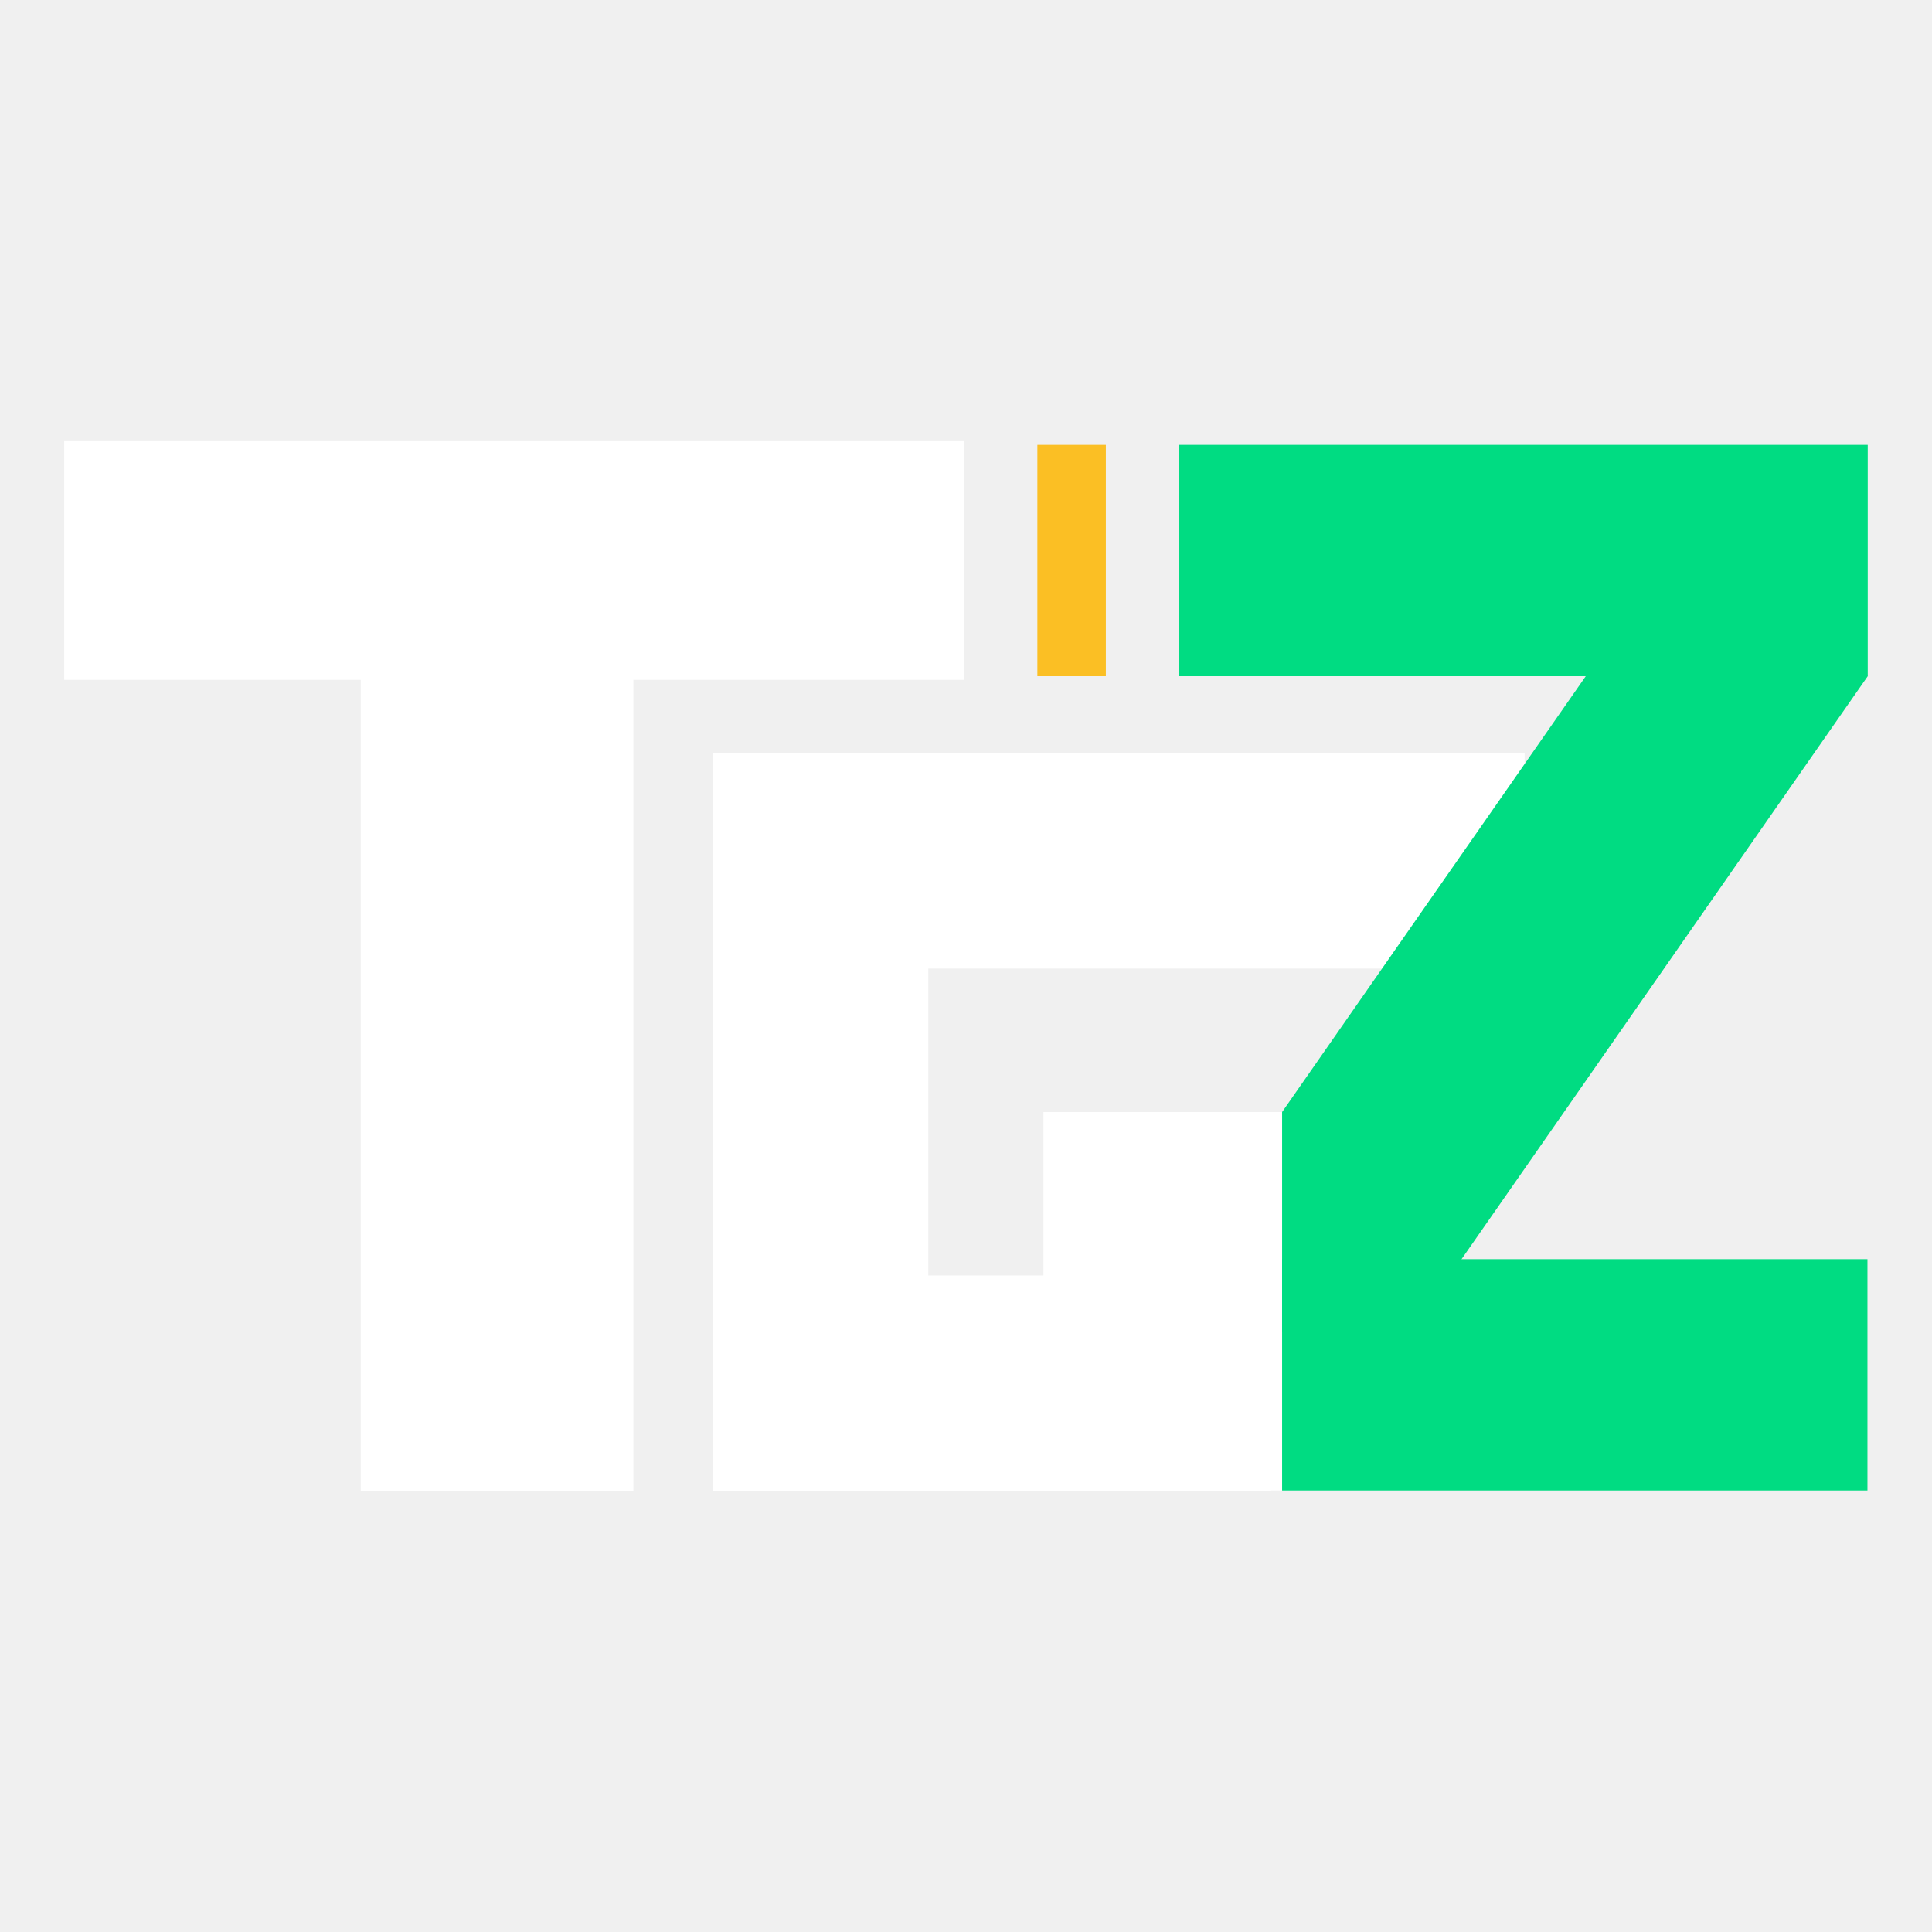
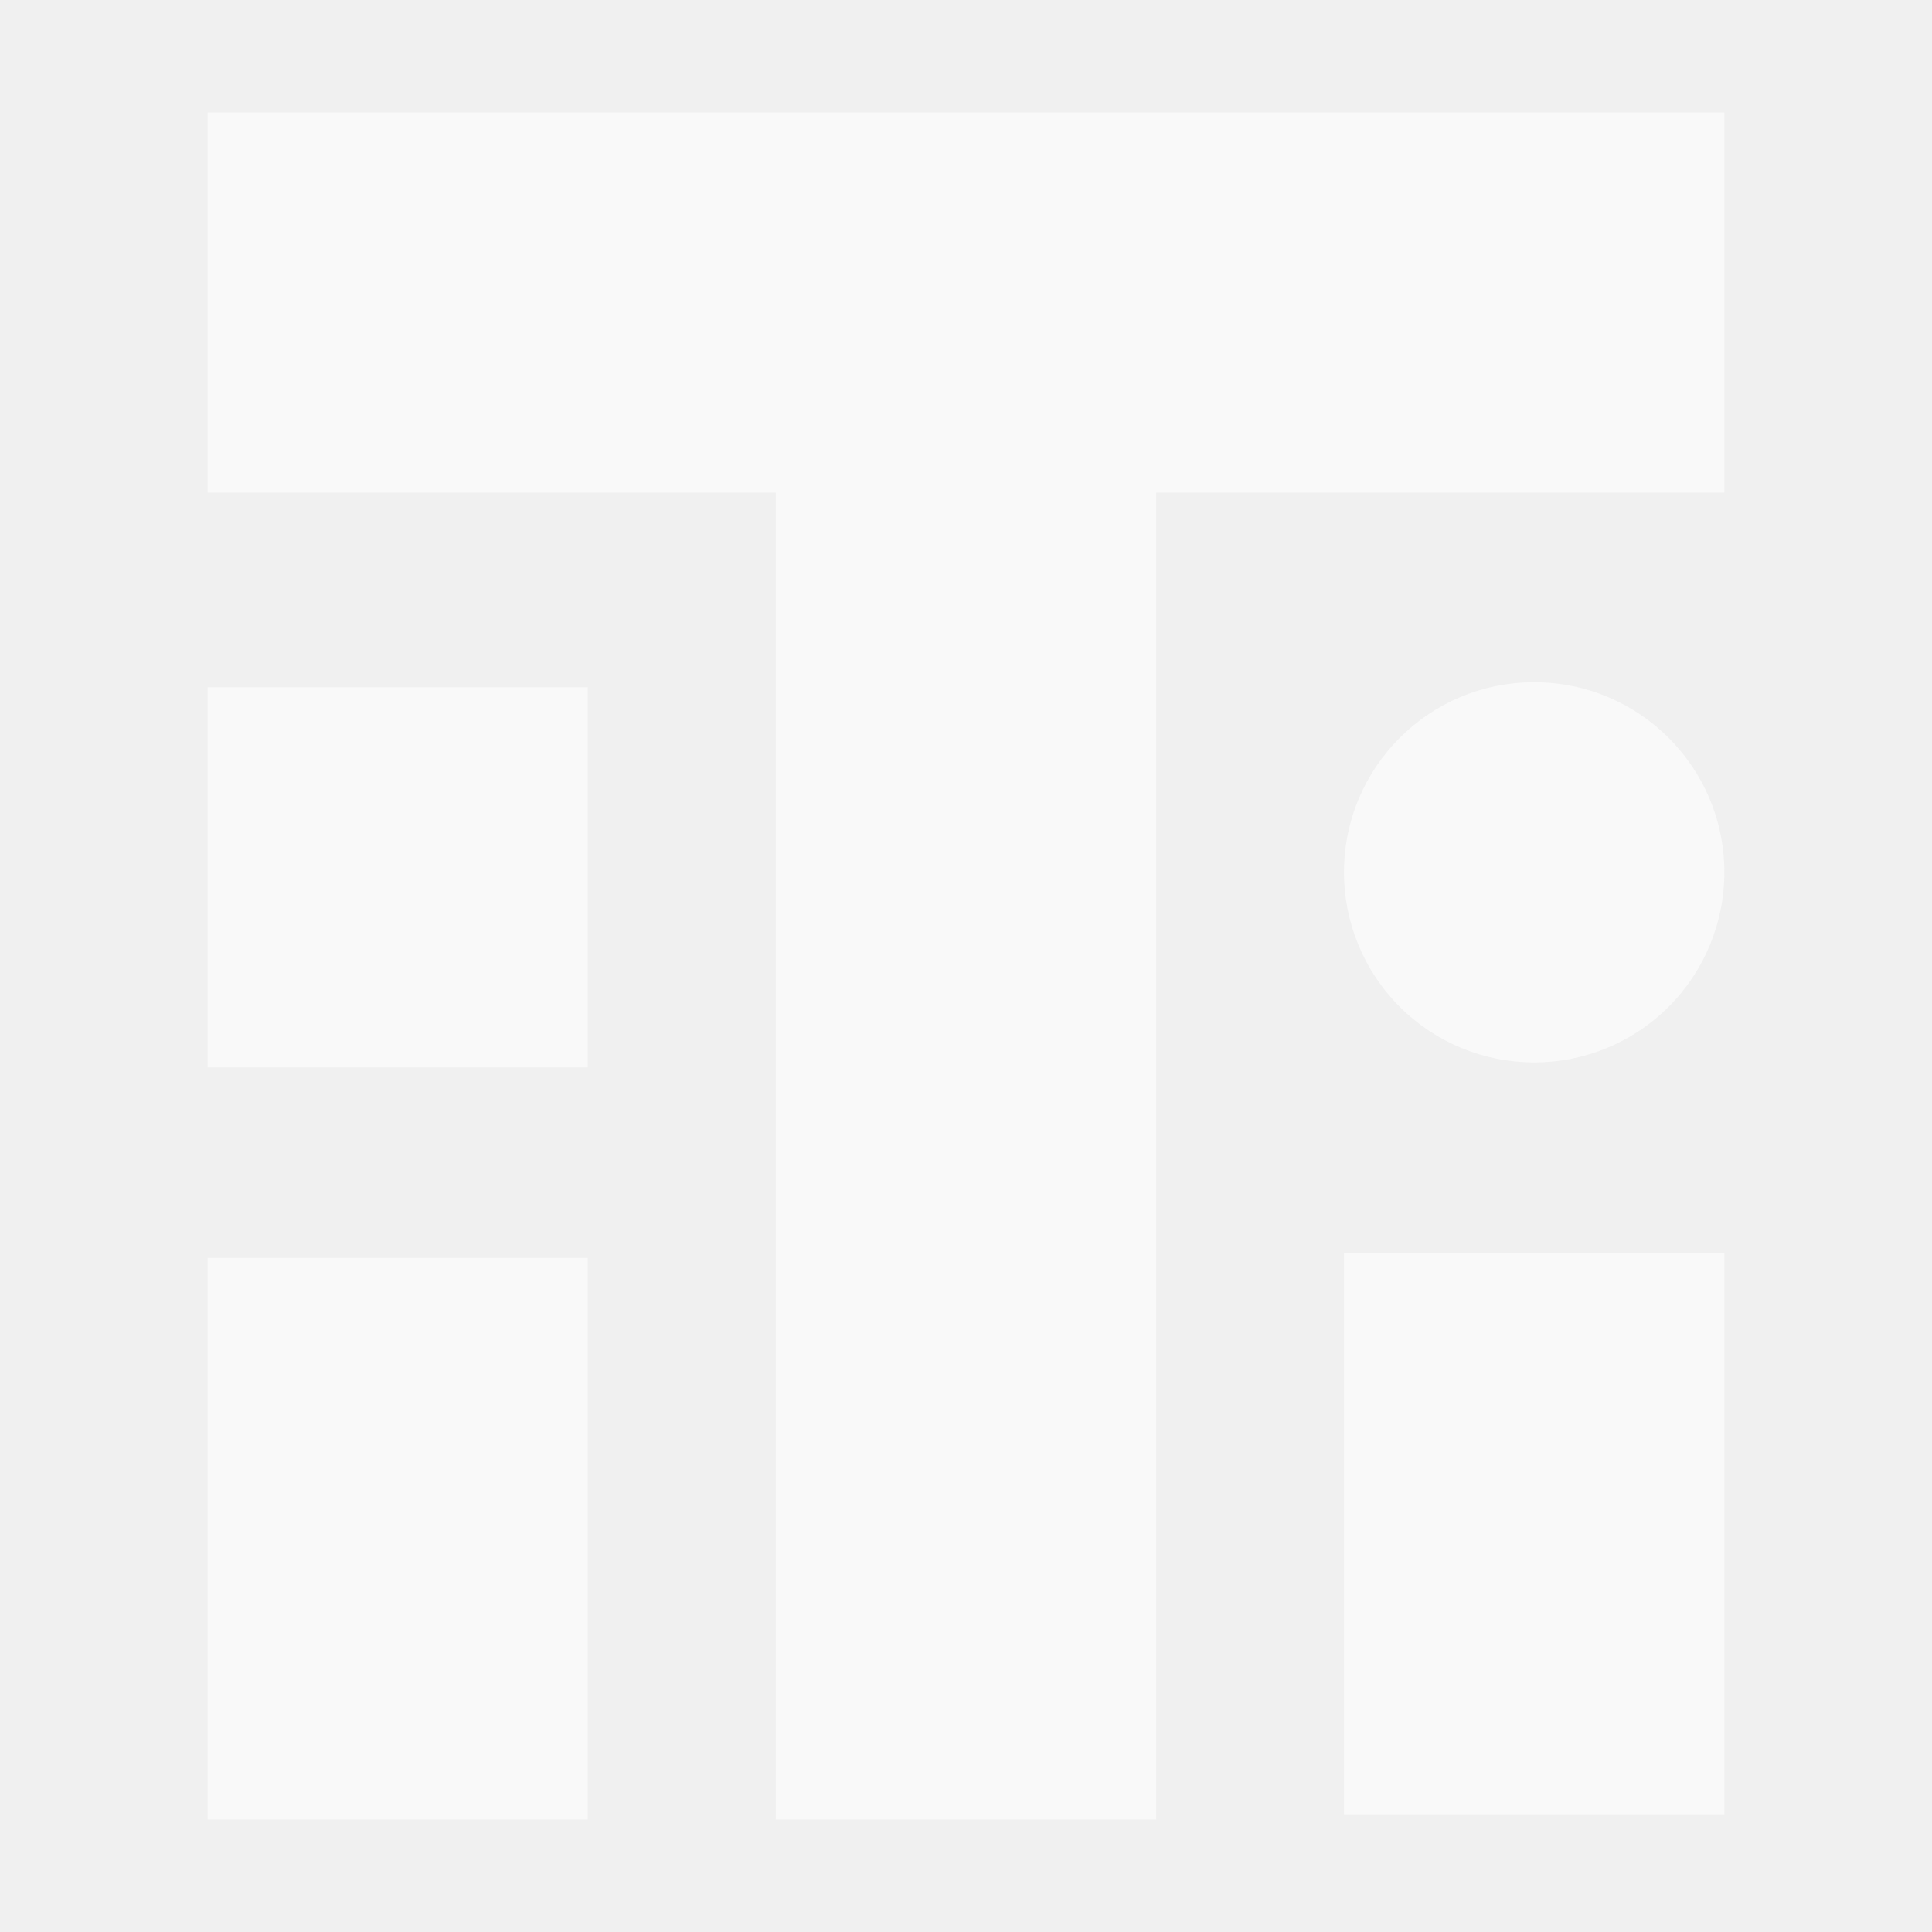
<svg xmlns="http://www.w3.org/2000/svg" width="32" height="32" viewBox="0 0 8.467 8.467" version="1.1" id="svg1" xml:space="preserve">
  <defs id="defs1" />
  <g id="layer1">
-     <g id="g1" transform="matrix(0.08161444,0,0,0.08161444,3.390816,3.596222)">
-       <rect style="fill:#ffffff;fill-opacity:1;stroke-width:0.317" id="rect1" width="43.581" height="11.558" x="-3.259" y="-3.612" />
-       <rect style="fill:#ffffff;fill-opacity:1;stroke-width:0.261" id="rect1-2" width="29.471" height="11.558" x="6.515" y="-8.299" transform="rotate(90)" />
-       <rect style="fill:#ffffff;fill-opacity:1;stroke-width:0.263" id="rect1-2-5" width="29.963" height="11.558" x="-26.704" y="-35.986" transform="scale(-1)" />
-       <rect style="fill:#00dc82;fill-opacity:1;stroke-width:0.341" id="rect1-2-5-7-4-1" width="46.836" height="12.423" x="-39.945" y="-43.768" transform="rotate(124.8667)" />
-       <rect style="fill:#ffffff;fill-opacity:1;stroke-width:0.228" id="rect1-2-5-7" width="20.323" height="12.816" x="-35.974" y="14.483" transform="rotate(-90)" />
-       <rect style="fill:#ffffff;fill-opacity:1;stroke-width:0.405" id="rect1-2-5-7-6" width="56.219" height="14.64" x="-35.986" y="-22.176" transform="rotate(-90)" />
-       <rect style="fill:#ffffff;fill-opacity:1;stroke-width:0.351" id="rect1-2-5-7-6-5" width="48.312" height="12.816" x="-38.1" y="-20.373" />
-       <rect style="fill:#00dc82;fill-opacity:1;stroke-width:0.303" id="rect1-2-5-7-4" width="36.967" height="12.423" x="21.779" y="-20.176" />
-       <rect style="fill:#fbbf24;fill-opacity:1;stroke-width:0.095" id="rect1-2-5-7-4-8" width="3.677" height="12.423" x="14.157" y="-20.176" />
-       <rect style="fill:#00dc82;fill-opacity:1;stroke-width:0.279" id="rect1-2-5-7-4-2" width="31.432" height="12.423" x="27.299" y="23.551" />
-     </g>
+     <path id="rect2" style="fill:#f9f9f9;stroke-width:0.477;stroke-linecap:round;stroke-linejoin:round;paint-order:stroke fill markers" d="M 0.91,0.493 V 2.159 H 3.4 V 7.974 H 5.067 V 2.159 H 7.557 V 0.493 Z M 6.723,2.99 A 0.833,0.833 0 0 0 5.89,3.822 0.833,0.833 0 0 0 6.723,4.656 0.833,0.833 0 0 0 7.557,3.822 0.833,0.833 0 0 0 6.723,2.99 Z M 0.91,3.012 V 4.678 H 2.576 V 3.012 Z M 5.89,5.491 v 2.46 H 7.557 V 5.491 Z M 0.91,5.513 V 7.974 H 2.576 V 5.513 Z" />
  </g>
</svg>
